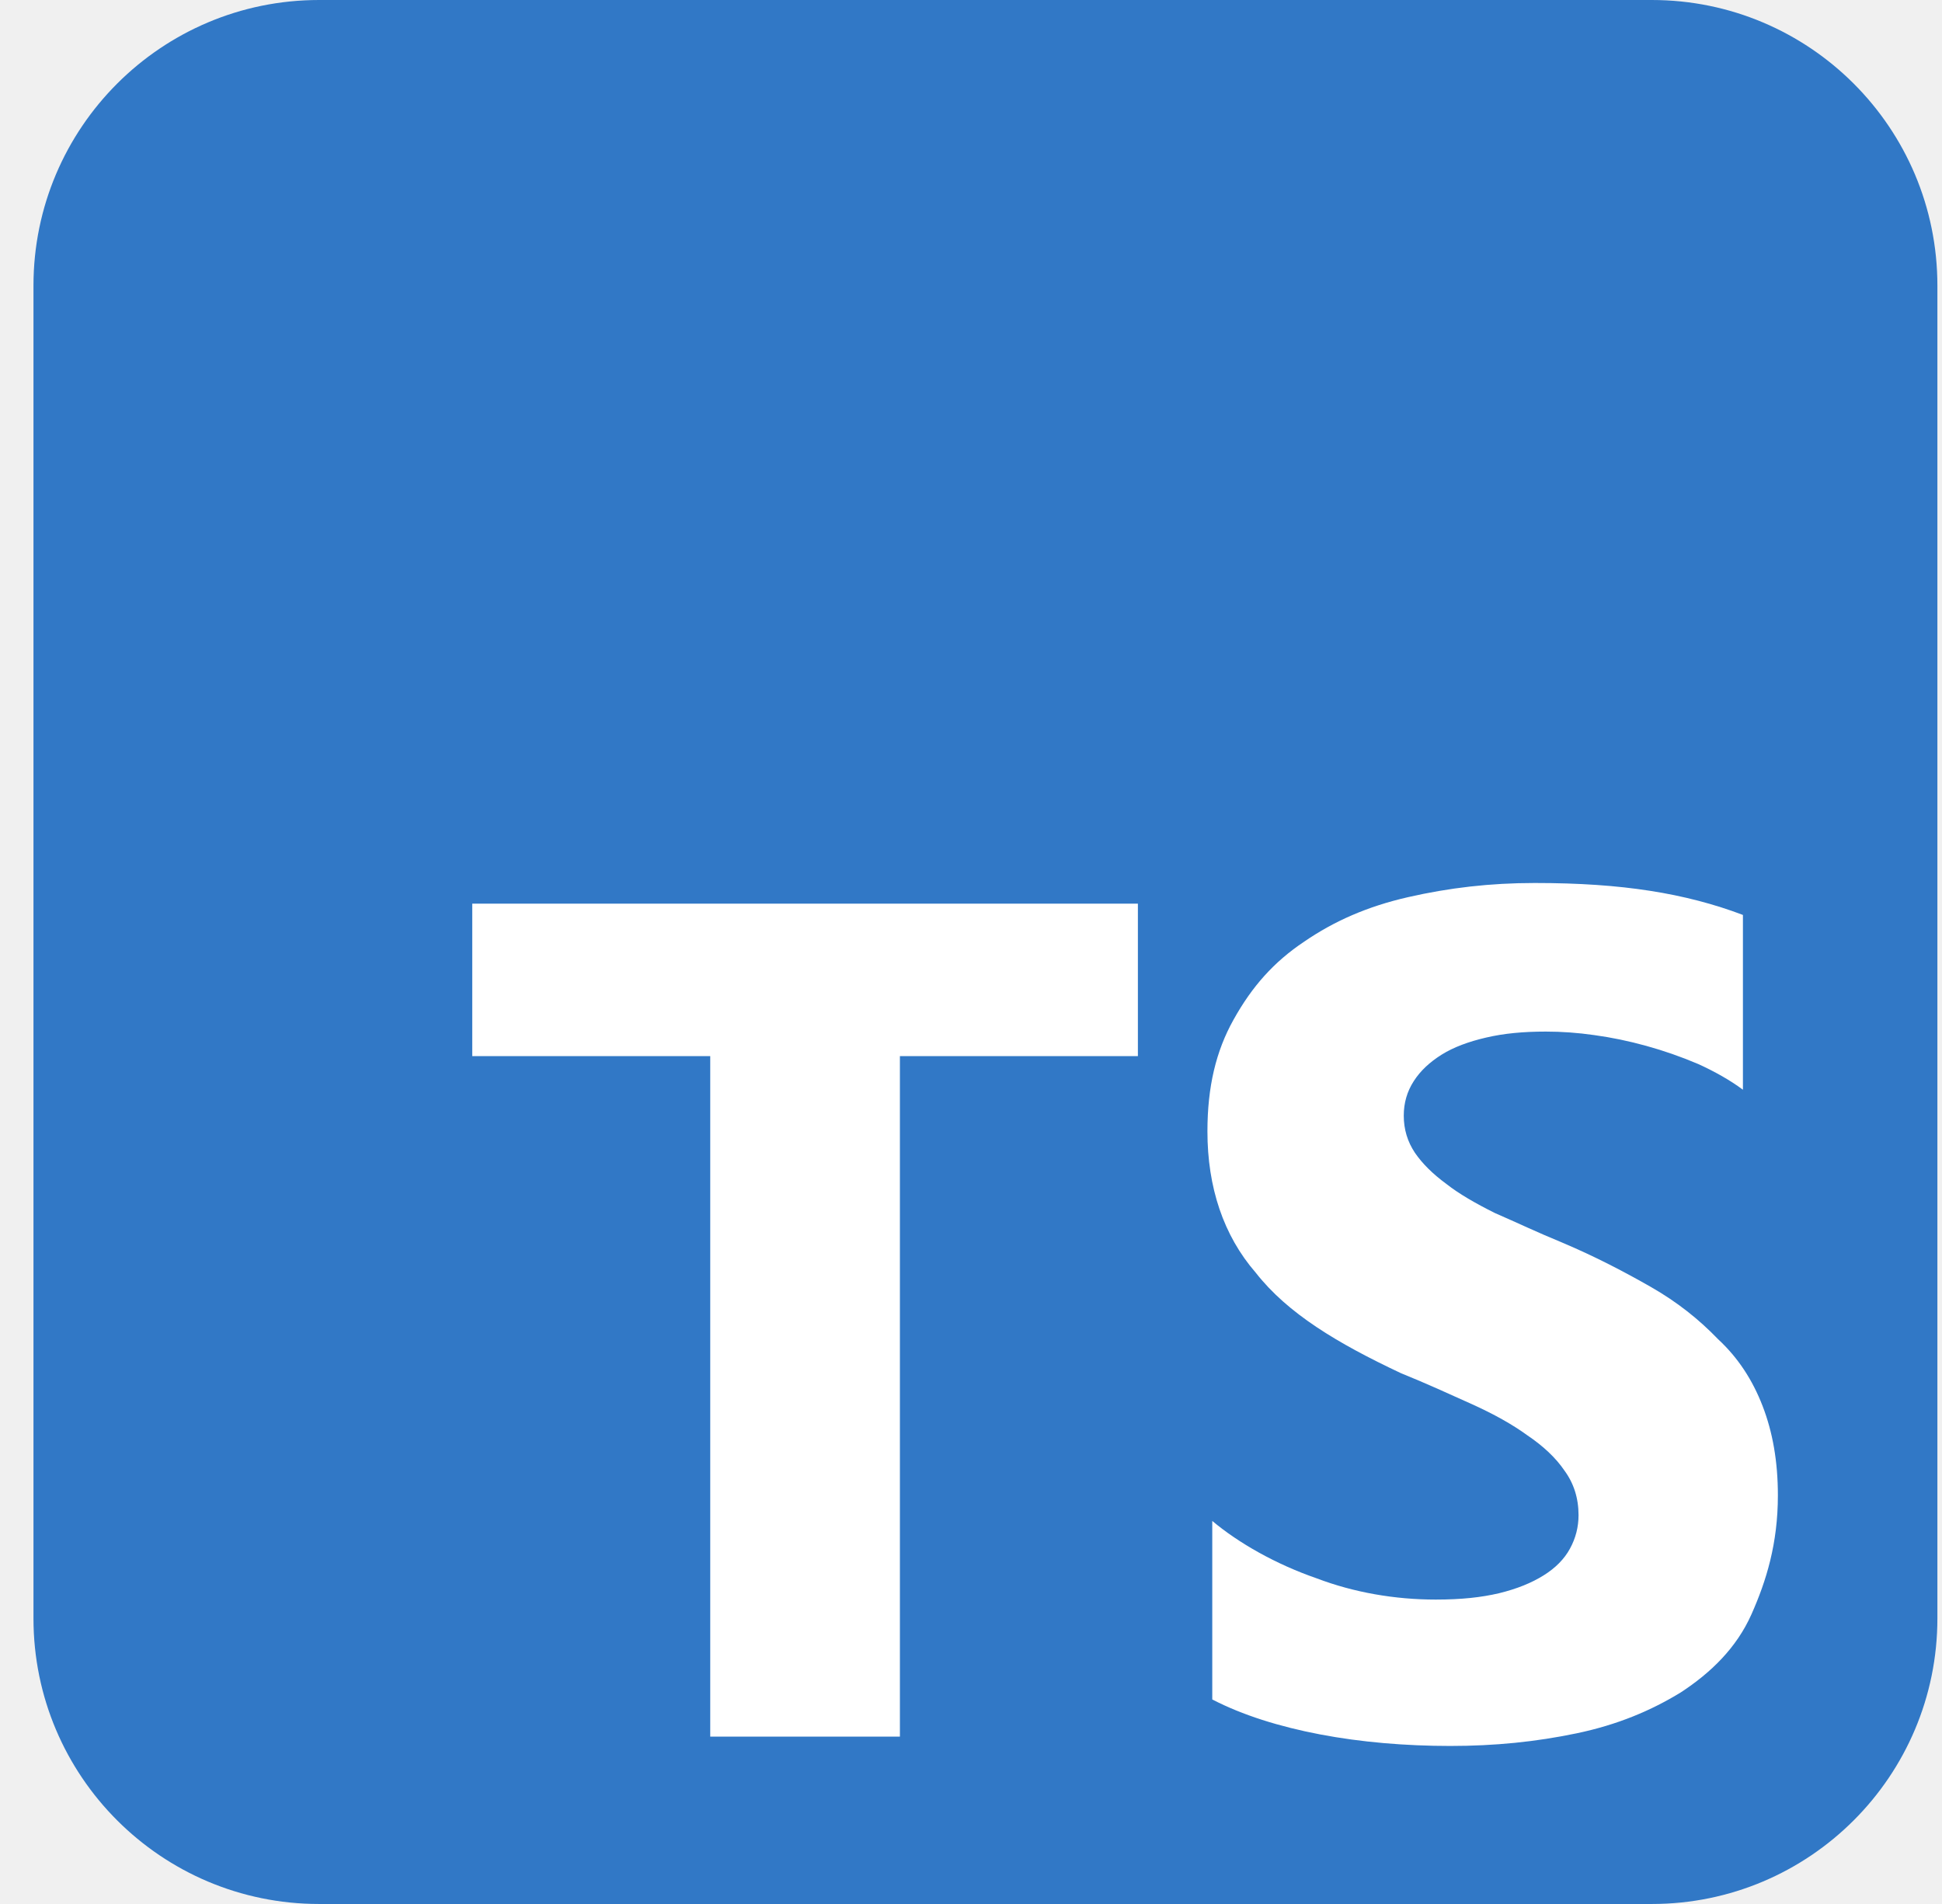
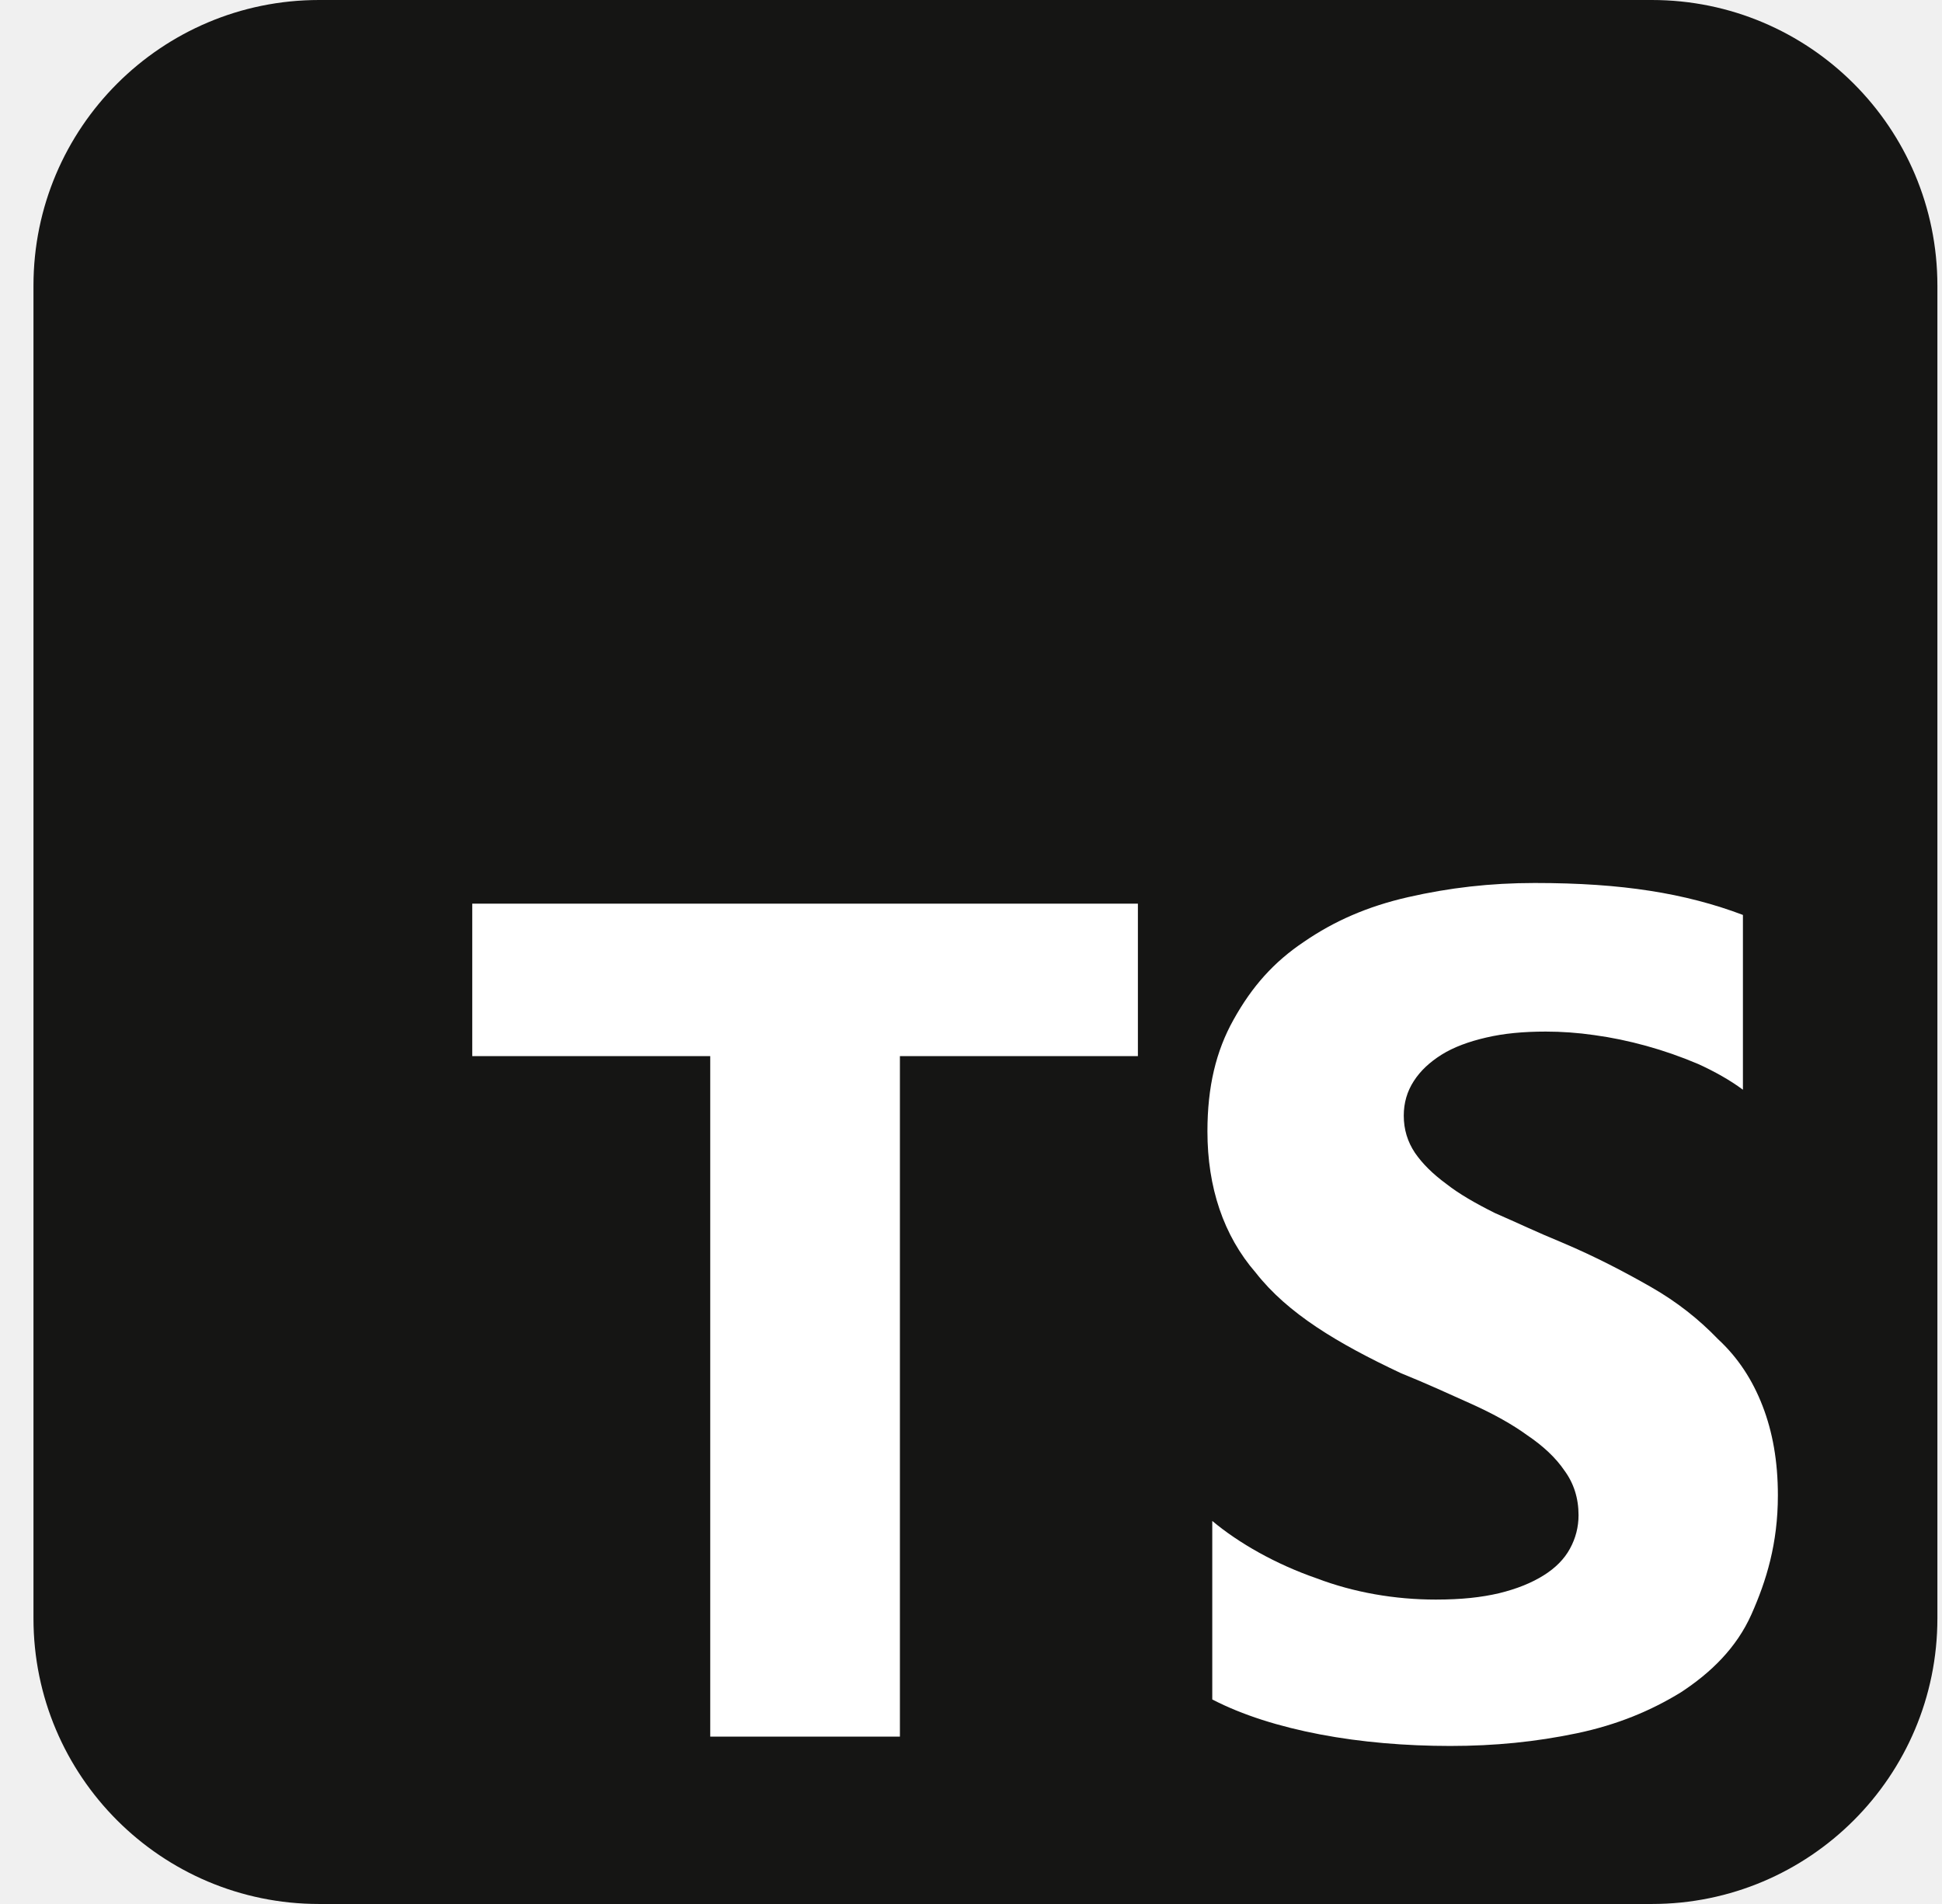
<svg xmlns="http://www.w3.org/2000/svg" viewBox="0 0 51 50" fill="none">
  <g clip-path="url(#clip0_1479_21433)">
-     <path d="M43.379 0H8.379C4.237 0 0.879 3.358 0.879 7.5V42.5C0.879 46.642 4.237 50 8.379 50H43.379C47.521 50 50.879 46.642 50.879 42.5V7.5C50.879 3.358 47.521 0 43.379 0Z" fill="#3178C6" />
+     <path d="M43.379 0H8.379C4.237 0 0.879 3.358 0.879 7.5V42.5C0.879 46.642 4.237 50 8.379 50H43.379C47.521 50 50.879 46.642 50.879 42.5V7.5C50.879 3.358 47.521 0 43.379 0Z" fill="#151514" />
    <path d="M23.633 27.734H29.883V23.73H12.402V27.734H18.652V45.605H23.633V27.734ZM31.836 44.629C32.627 45.039 33.594 45.342 34.668 45.547C35.742 45.752 36.914 45.85 38.086 45.85C39.258 45.85 40.332 45.742 41.406 45.518C42.48 45.293 43.359 44.922 44.141 44.443C44.932 43.926 45.605 43.272 45.996 42.393C46.387 41.514 46.69 40.537 46.69 39.268C46.69 38.379 46.553 37.607 46.289 36.924C46.025 36.24 45.645 35.654 45.117 35.166C44.619 34.648 44.043 34.19 43.359 33.799C42.676 33.408 41.895 32.998 41.016 32.627C40.371 32.363 39.844 32.109 39.258 31.855C38.75 31.602 38.31 31.348 37.988 31.094C37.627 30.83 37.353 30.557 37.158 30.273C36.963 29.98 36.865 29.658 36.865 29.297C36.865 28.965 36.952 28.662 37.129 28.389C37.306 28.115 37.549 27.891 37.861 27.695C38.174 27.5 38.565 27.354 39.033 27.246C39.492 27.139 40 27.09 40.596 27.09C41.006 27.09 41.435 27.12 41.865 27.182C42.315 27.243 42.773 27.338 43.232 27.465C43.691 27.592 44.141 27.748 44.6 27.943C45.029 28.139 45.43 28.363 45.772 28.617V24.027C45.029 23.744 44.209 23.529 43.33 23.393C42.451 23.256 41.475 23.188 40.303 23.188C39.131 23.188 38.057 23.314 36.982 23.559C35.908 23.803 35.029 24.193 34.248 24.73C33.457 25.258 32.881 25.902 32.393 26.781C31.934 27.602 31.709 28.539 31.709 29.711C31.709 31.176 32.129 32.445 32.978 33.422C33.818 34.496 35.127 35.277 36.787 36.059C37.461 36.332 38.057 36.605 38.643 36.869C39.228 37.133 39.717 37.406 40.107 37.69C40.527 37.973 40.859 38.285 41.084 38.617C41.328 38.949 41.455 39.34 41.455 39.789C41.455 40.102 41.379 40.395 41.23 40.668C41.082 40.941 40.85 41.176 40.537 41.371C40.225 41.566 39.844 41.723 39.365 41.84C38.906 41.947 38.389 42.006 37.705 42.006C36.631 42.006 35.557 41.82 34.58 41.449C33.506 41.078 32.529 40.522 31.836 39.941V44.629Z" fill="white" />
  </g>
  <defs>
    <clipPath id="clip0_1479_21433">
      <rect width="50" height="50" fill="white" transform="translate(0.878906)" />
    </clipPath>
  </defs>
</svg>
